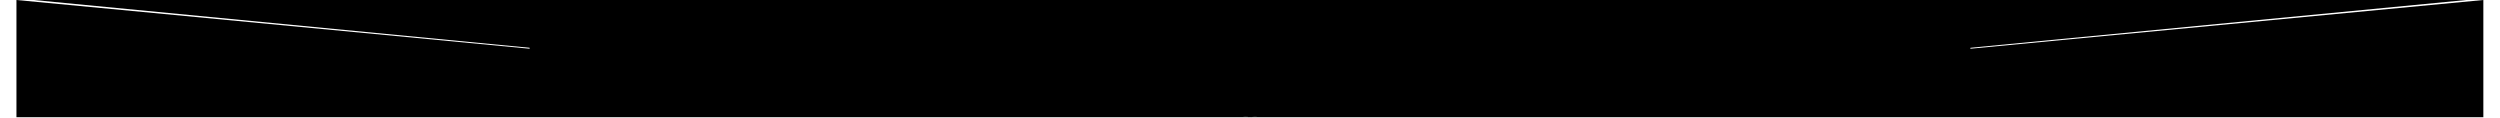
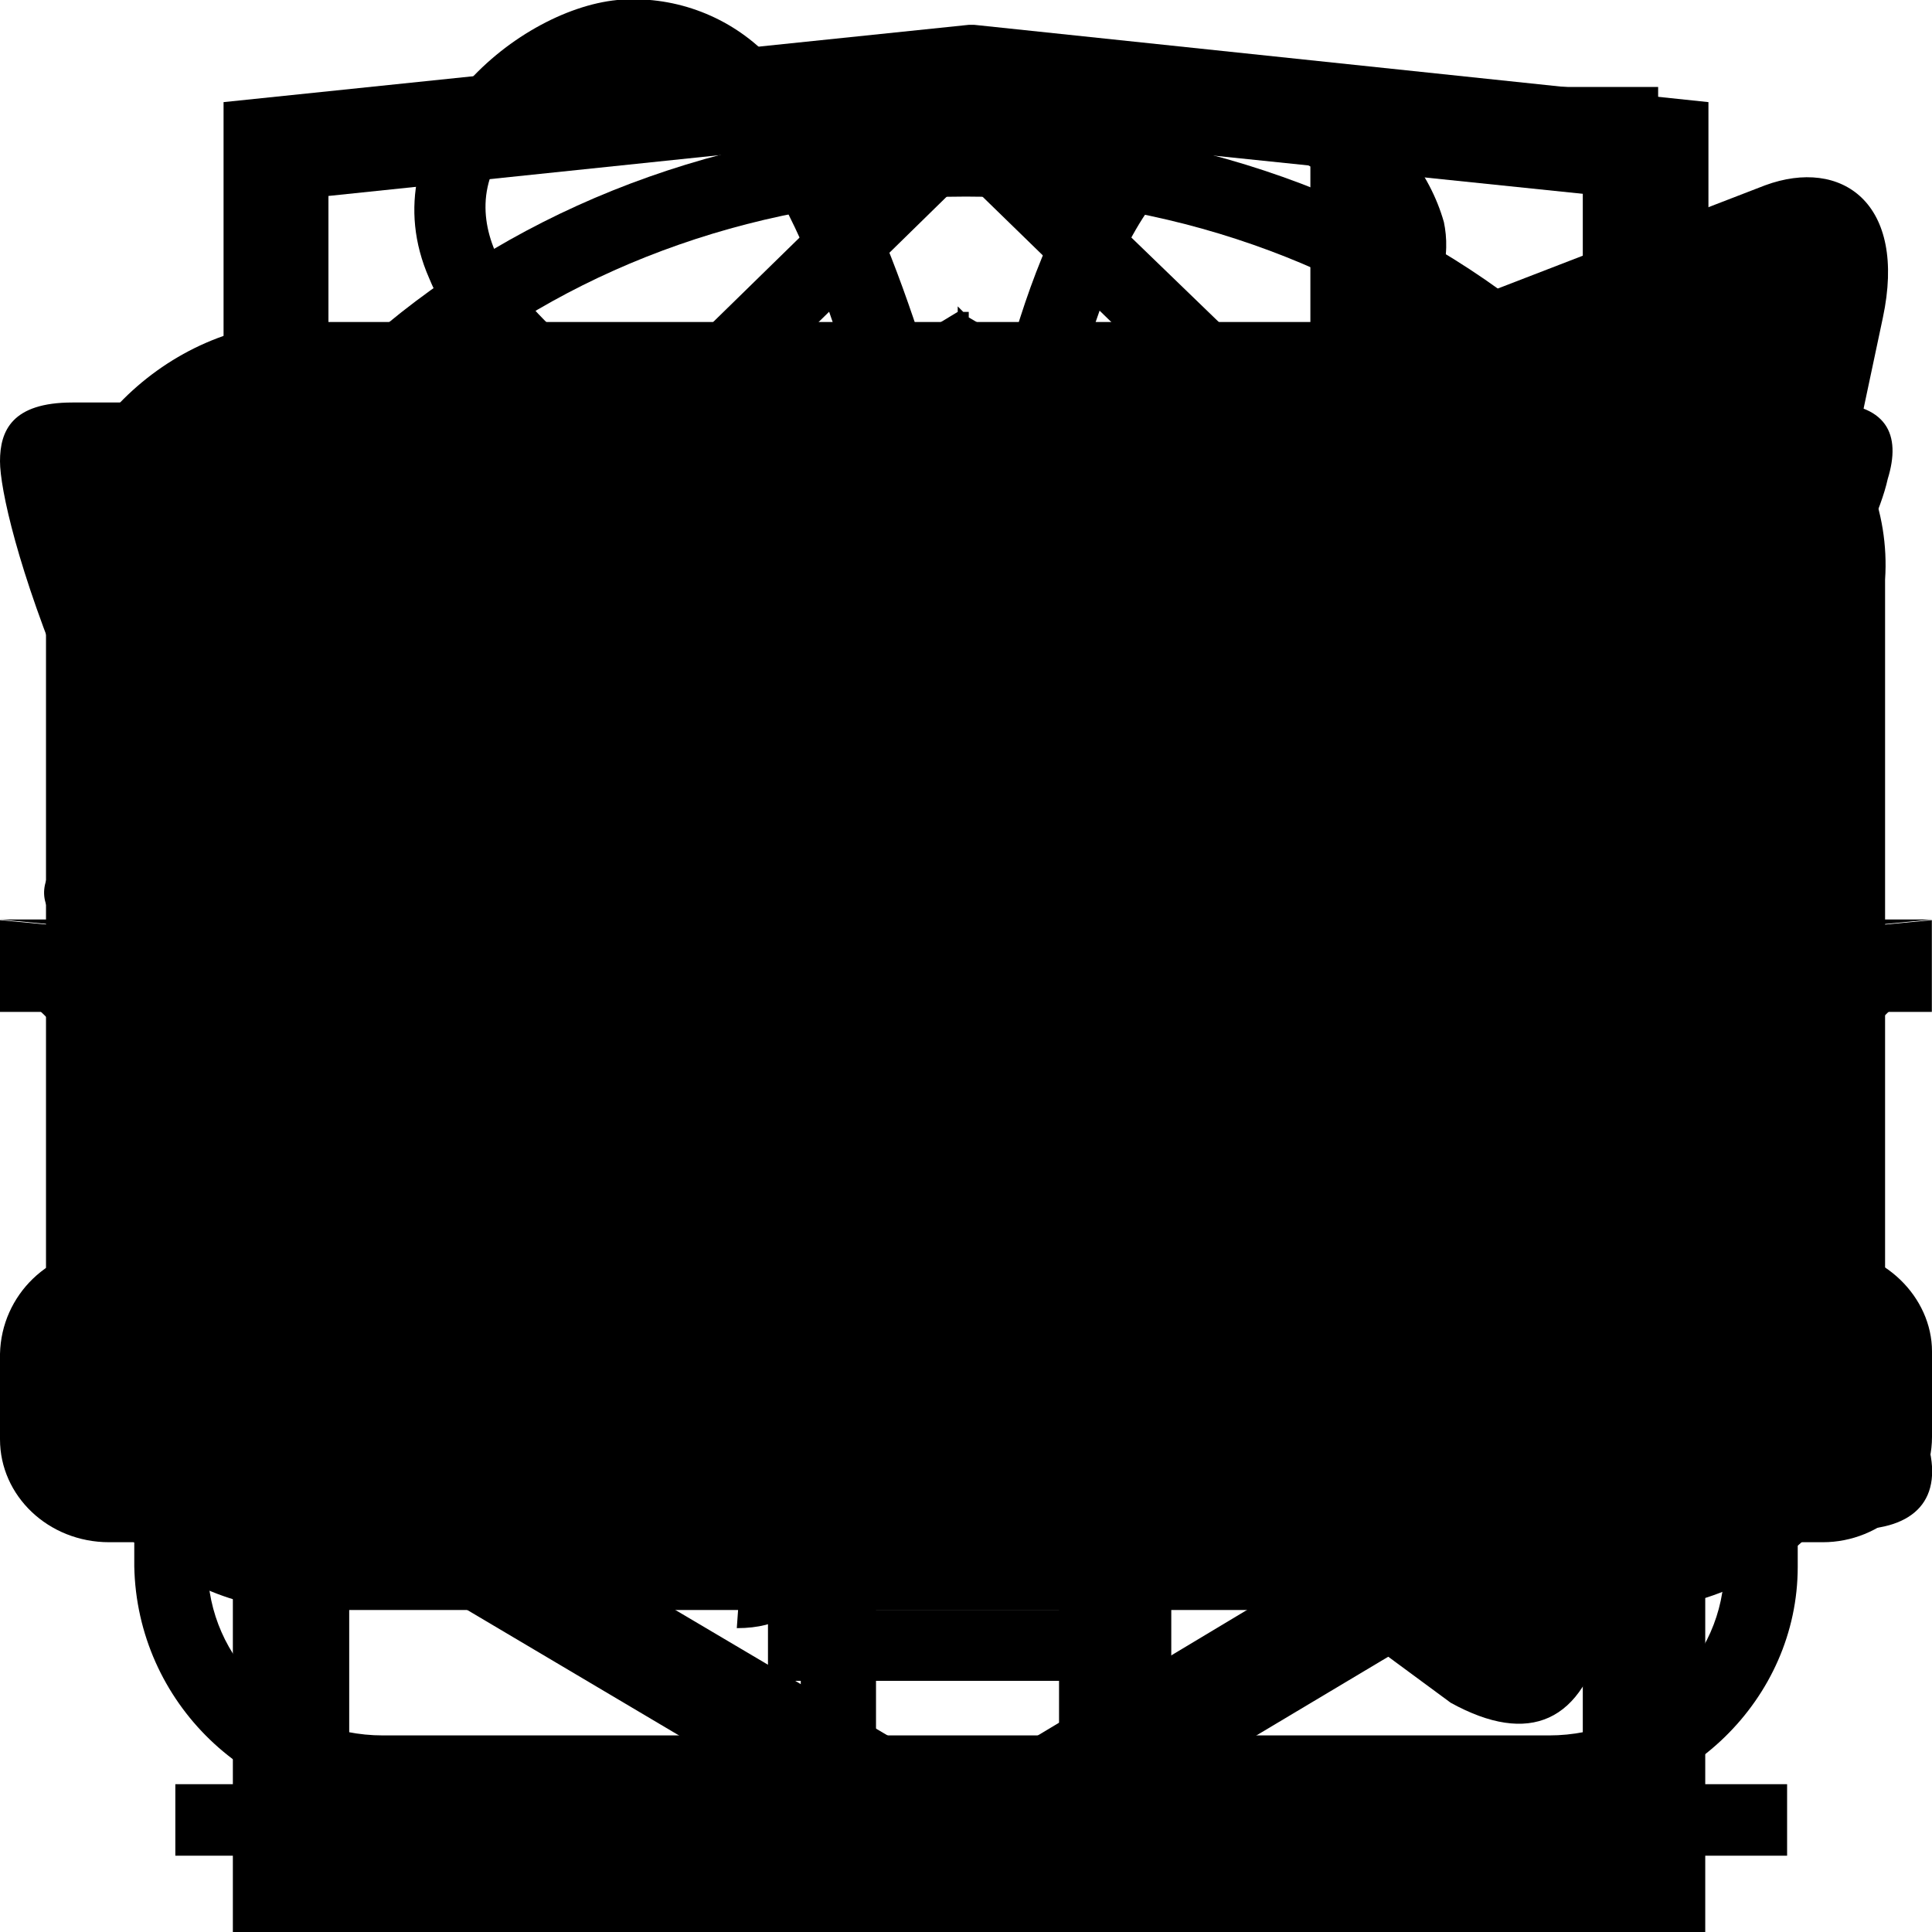
<svg xmlns="http://www.w3.org/2000/svg">
  <style>:root svg:not(:target) {
      display: none;
    }
  </style>
  <svg id="intro-triangle" viewBox="0 0 1200 57">
    <path d="M249.6 23.7 0 0v57h600L249.6 0v23.7ZM950.4 23.7V0L600 57h599.9V0L950.4 23.7Z" />
  </svg>
  <svg id="index-triangle" viewBox="0 0 768 37">
    <path d="M0 0h384v37L0 0ZM768 0H384v37L768 0Z" />
  </svg>
+   <svg id="icon-house" viewBox="0 0 40 38">
+     <path d="M15.9 33.8h8.35V21.65H15.9V33.8Zm6.84-1.47h-5.32v-9.2h5.27v9.2h.05Z" />
+     <path d="m38.4 20.63 1.1-1.07-5.17-5.04V.8h-7.2V7.5L19.97.58.5 19.61l1.1 1.07 4.07-3.97v19.23H3.63v1.48H37v-1.48h-2.66V16.66l4.07 3.97ZM28.64 2.3h4.13v10.74l-4.13-4.02V2.3Zm4.18 33.58H7.23v-20.7L19.97 2.71l12.8 12.46v20.7h.05Z" />
+     <path d="M16.06 14.42a4.01 4.01 0 0 0 4.02 3.97 4.03 4.03 0 0 0 4.07-3.97 3.98 3.98 0 0 0-4.07-3.92 3.94 3.94 0 0 0-4.02 3.92Zm4.02-2.54a2.59 2.59 0 0 1 2.6 2.54 2.58 2.58 0 0 1-2.6 2.55 2.59 2.59 0 0 1-2.61-2.55c0-1.37 1.2-2.54 2.6-2.54ZM10.89 21.65H9.32v1.98h1.57v-1.98ZM13.97 21.65H12.4v1.98h1.57v-1.98ZM10.89 24.7H9.32v1.98h1.57V24.7ZM13.97 24.7H12.4v1.98h1.57V24.7ZM27.54 21.65h-1.56v1.98h1.56v-1.98ZM30.68 21.65H29.1v1.98h1.57v-1.98ZM27.54 24.7h-1.56v1.98h1.56V24.7ZM30.68 24.7H29.1v1.98h1.57V24.7Z" />
+   </svg>
+   <svg id="icon-burger" viewBox="0 0 40 36">
+     <path d="M37.74 23.85H2.26A2.23 2.23 0 0 0 0 26.03v1.77c0 1.17 1 2.13 2.26 2.13h.52v.5a5.12 5.12 0 0 0 5.2 5.02h24.04c2.89 0 5.2-2.28 5.2-5.01v-.51h.52c1.21 0 2.26-.96 2.26-2.18v-1.77c0-1.12-1-2.13-2.26-2.13Zm-2.04 6.59c0 1.92-1.63 3.49-3.63 3.49H7.93c-2 0-3.63-1.57-3.63-3.5v-.5h31.4v.5Zm2.73-2.69c0 .36-.32.66-.69.66H2.26a.68.68 0 0 1-.69-.66v-1.77c0-.3.32-.61.69-.61H37.8c.36 0 .68.3.68.66v1.72h-.05ZM8.5 19.75l2.84 2.02 2.89-2.02 2.88 2.02L20 19.75l2.83 2.02 2.9-2.02 2.88 2.02 2.89-2.02 2.88 2.02 3.31-2.38-.9-1.21-2.4 1.67-2.9-2.03-2.88 2.03-2.89-2.03-2.89 2.03L20 17.82l-2.89 2.03-2.88-2.03-2.9 2.03-2.83-2.03-2.88 2.03-2.42-1.67-.94 1.21 3.36 2.38 2.88-2.02ZM37.22 16.3c0-.3.05-1.31 0-1.52C36.85 6.88 29.29.55 20 .55 10.7.55 3.1 6.88 2.73 14.78v1.52h34.49ZM20 2.07c8.4 0 15.33 5.67 15.64 12.71H4.3C4.67 7.74 11.6 2.07 20 2.07Z" />
+     <path d="M20 9.16c.58 0 1.05-.45 1.05-1.01S20.58 7.14 20 7.14c-.58 0-1.05.45-1.05 1 0 .57.47 1.02 1.05 1.02ZM15.8 6.68c.58 0 1.05-.45 1.05-1.01s-.47-1.02-1.05-1.02c-.58 0-1.05.46-1.05 1.02s.47 1 1.05 1ZM24.2 6.68c.58 0 1.05-.45 1.05-1.01s-.47-1.02-1.05-1.02c-.58 0-1.05.46-1.05 1.02s.47 1 1.05 1Z" />
+   </svg>
+   <svg id="icon-gift" viewBox="0 0 32 38">
+     <path d="M30.58 11.2h-12.4c6.91-3.44 7.47-5.62 7.22-6.83-.56-1.98-2.85-3.5-4.98-2.69-2.8 1.07-3.56 5.22-4.32 8.2-.96-3.03-1.88-6.88-4.06-8.85A3.7 3.7 0 0 0 9.14 0c-2.03.2-4.92 2.69-3.7 5.47 1.11 2.69 4.82 4.4 7.3 5.78H1.43c-.81 0-1.42.65-1.42 1.41v5.68c0 .8.66 1.42 1.42 1.42h.15V38h28.96V19.77h.05c.81 0 1.42-.66 1.42-1.42v-5.68c0-.8-.66-1.46-1.42-1.46Zm-9.35-8.25c1.07-.15 2.5.66 2.64 1.62.2 1.37-1.67 2.63-2.54 3.2-1.27.85-2.49 1.3-3.65 2.02.4-1.88 1.27-6.54 3.55-6.84ZM9.75 7.91c-1.12-.76-3.25-2.23-3.2-3.9C6.6 2.2 9.45.72 10.97 2.1c1.93 1.67 2.85 5.57 3.56 8.3-1.63-.8-3.15-1.41-4.78-2.48Zm3 28.57h-9.7V19.77h9.7v16.71Zm0-18.23H1.52v-5.52h11.23v5.52Zm5.08 18.23h-3.6V12.73h3.6v23.75Zm11.17 0h-9.65V19.77h9.7v16.71H29Zm1.48-18.23H19.35v-5.52h11.13v5.52Z" />
+   </svg>
+   <svg id="vkontakte" viewBox="0 0 24 14">
+     <path d="M23.45.95c.17-.55 0-.95-.8-.95h-2.62c-.67 0-.98.35-1.14.73 0 0-1.34 3.2-3.23 5.27-.61.6-.89.8-1.22.8-.17 0-.42-.2-.42-.74V.95c0-.66-.18-.95-.74-.95H9.15c-.42 0-.67.3-.67.6 0 .61.95.76 1.05 2.5v3.8c0 .84-.16.99-.5.99-.88 0-3.05-3.21-4.33-6.89-.25-.71-.5-1-1.17-1H.9C.15 0 0 .35 0 .73c0 .68.89 4.07 4.14 8.55C6.32 12.34 9.38 14 12.15 14c1.67 0 1.88-.37 1.88-1v-2.32c0-.73.16-.88.69-.88.38 0 1.05.2 2.61 1.67C19.11 13.22 19.4 14 20.41 14h2.62c.75 0 1.13-.37.91-1.1-.24-.72-1.09-1.77-2.21-3.02-.62-.7-1.54-1.47-1.81-1.86-.4-.49-.28-.7 0-1.14 0 0 3.2-4.43 3.53-5.93Z" />
+   </svg>
+   <svg id="telegram" viewBox="0 0 22 18">
+     <path d="m21.44 1.62-3.17 14.95c-.24 1.05-.86 1.31-1.75.82l-4.83-3.56-2.33 2.24c-.25.26-.47.47-.97.47l.35-4.91 8.95-8.09c.39-.35-.09-.54-.6-.2L6.01 10.32 1.26 8.82C.22 8.5.21 7.8 1.48 7.3L20.1.11c.87-.32 1.62.2 1.34 1.51Z" />
+   </svg>
+   <svg id="youtube" viewBox="0 0 21 14">
+     <path d="M17.68 0H3.31C1.81 0 .5 1.3.5 2.8v8.3c0 1.6 1.3 2.9 2.81 2.9h14.37a2.8 2.8 0 0 0 2.81-2.8V2.8c.1-1.5-1.2-2.8-2.8-2.8ZM7.53 10.4V3.6L14.37 7l-6.84 3.4Z" />
+   </svg>
+   <svg id="htmlacademy" viewBox="0 0 27 35">
+     <path d="M13.65.45h-.1L.05 1.85v24.7l13.5 8 13.4-8V1.85L13.65.45Zm11.4 12.1-11.5-6.8v-.1h-.1l-.1-.1v.1l-11.4 6.9v-9l11.5-1.2 11.6 1.2v9Zm-11.6-5.3 11.5 6.7-4.5 2.6-7.1-4.2v1.4l5.9 3.5-.9.5-5-3v1.4l3.8 2.3-.8.5-3-1.8v1.4l1.9 1.1-1.8 1.1-11.4-6.7 11.4-6.8Zm-11.5 8.3 11.4 6.8v1l-7.9-4.7v1.4l8 4.8v1.1l-8-4.7v1.4l8 4.8 8.1-4.9v-5.2l3.4-2v10l-11.5 6.9-11.5-6.8v-9.9Z" />
+   </svg>
</svg>
